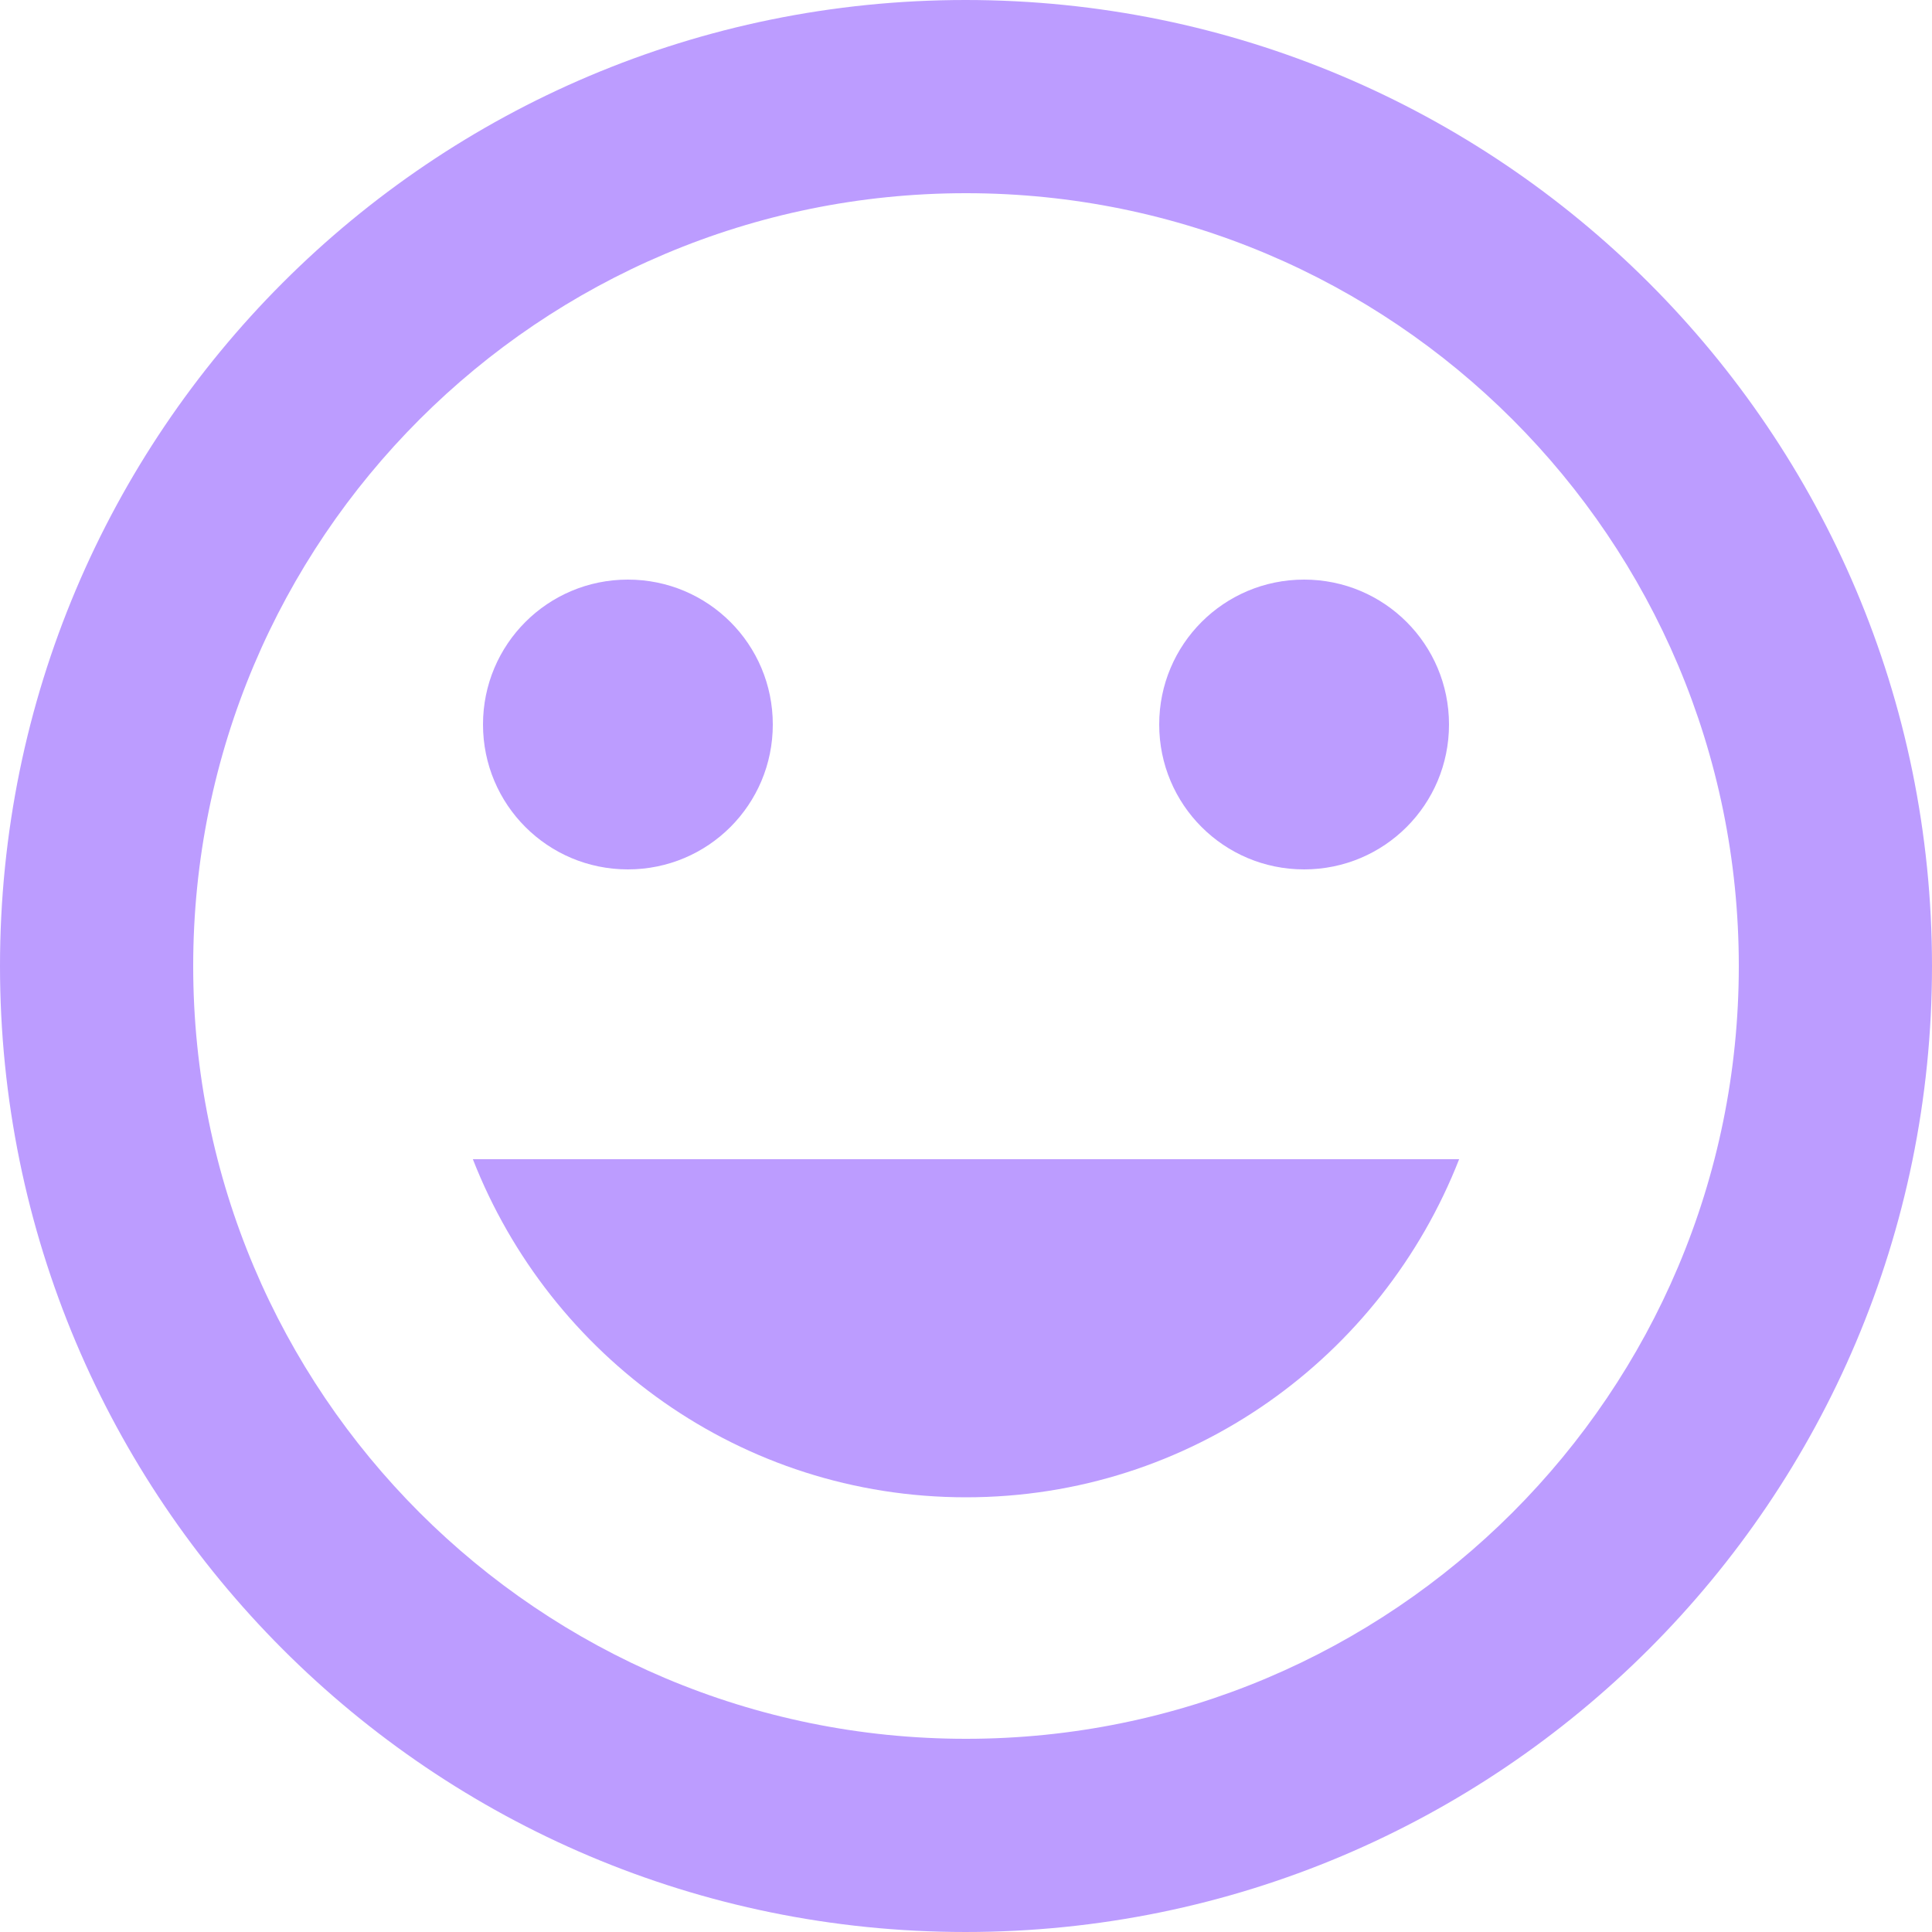
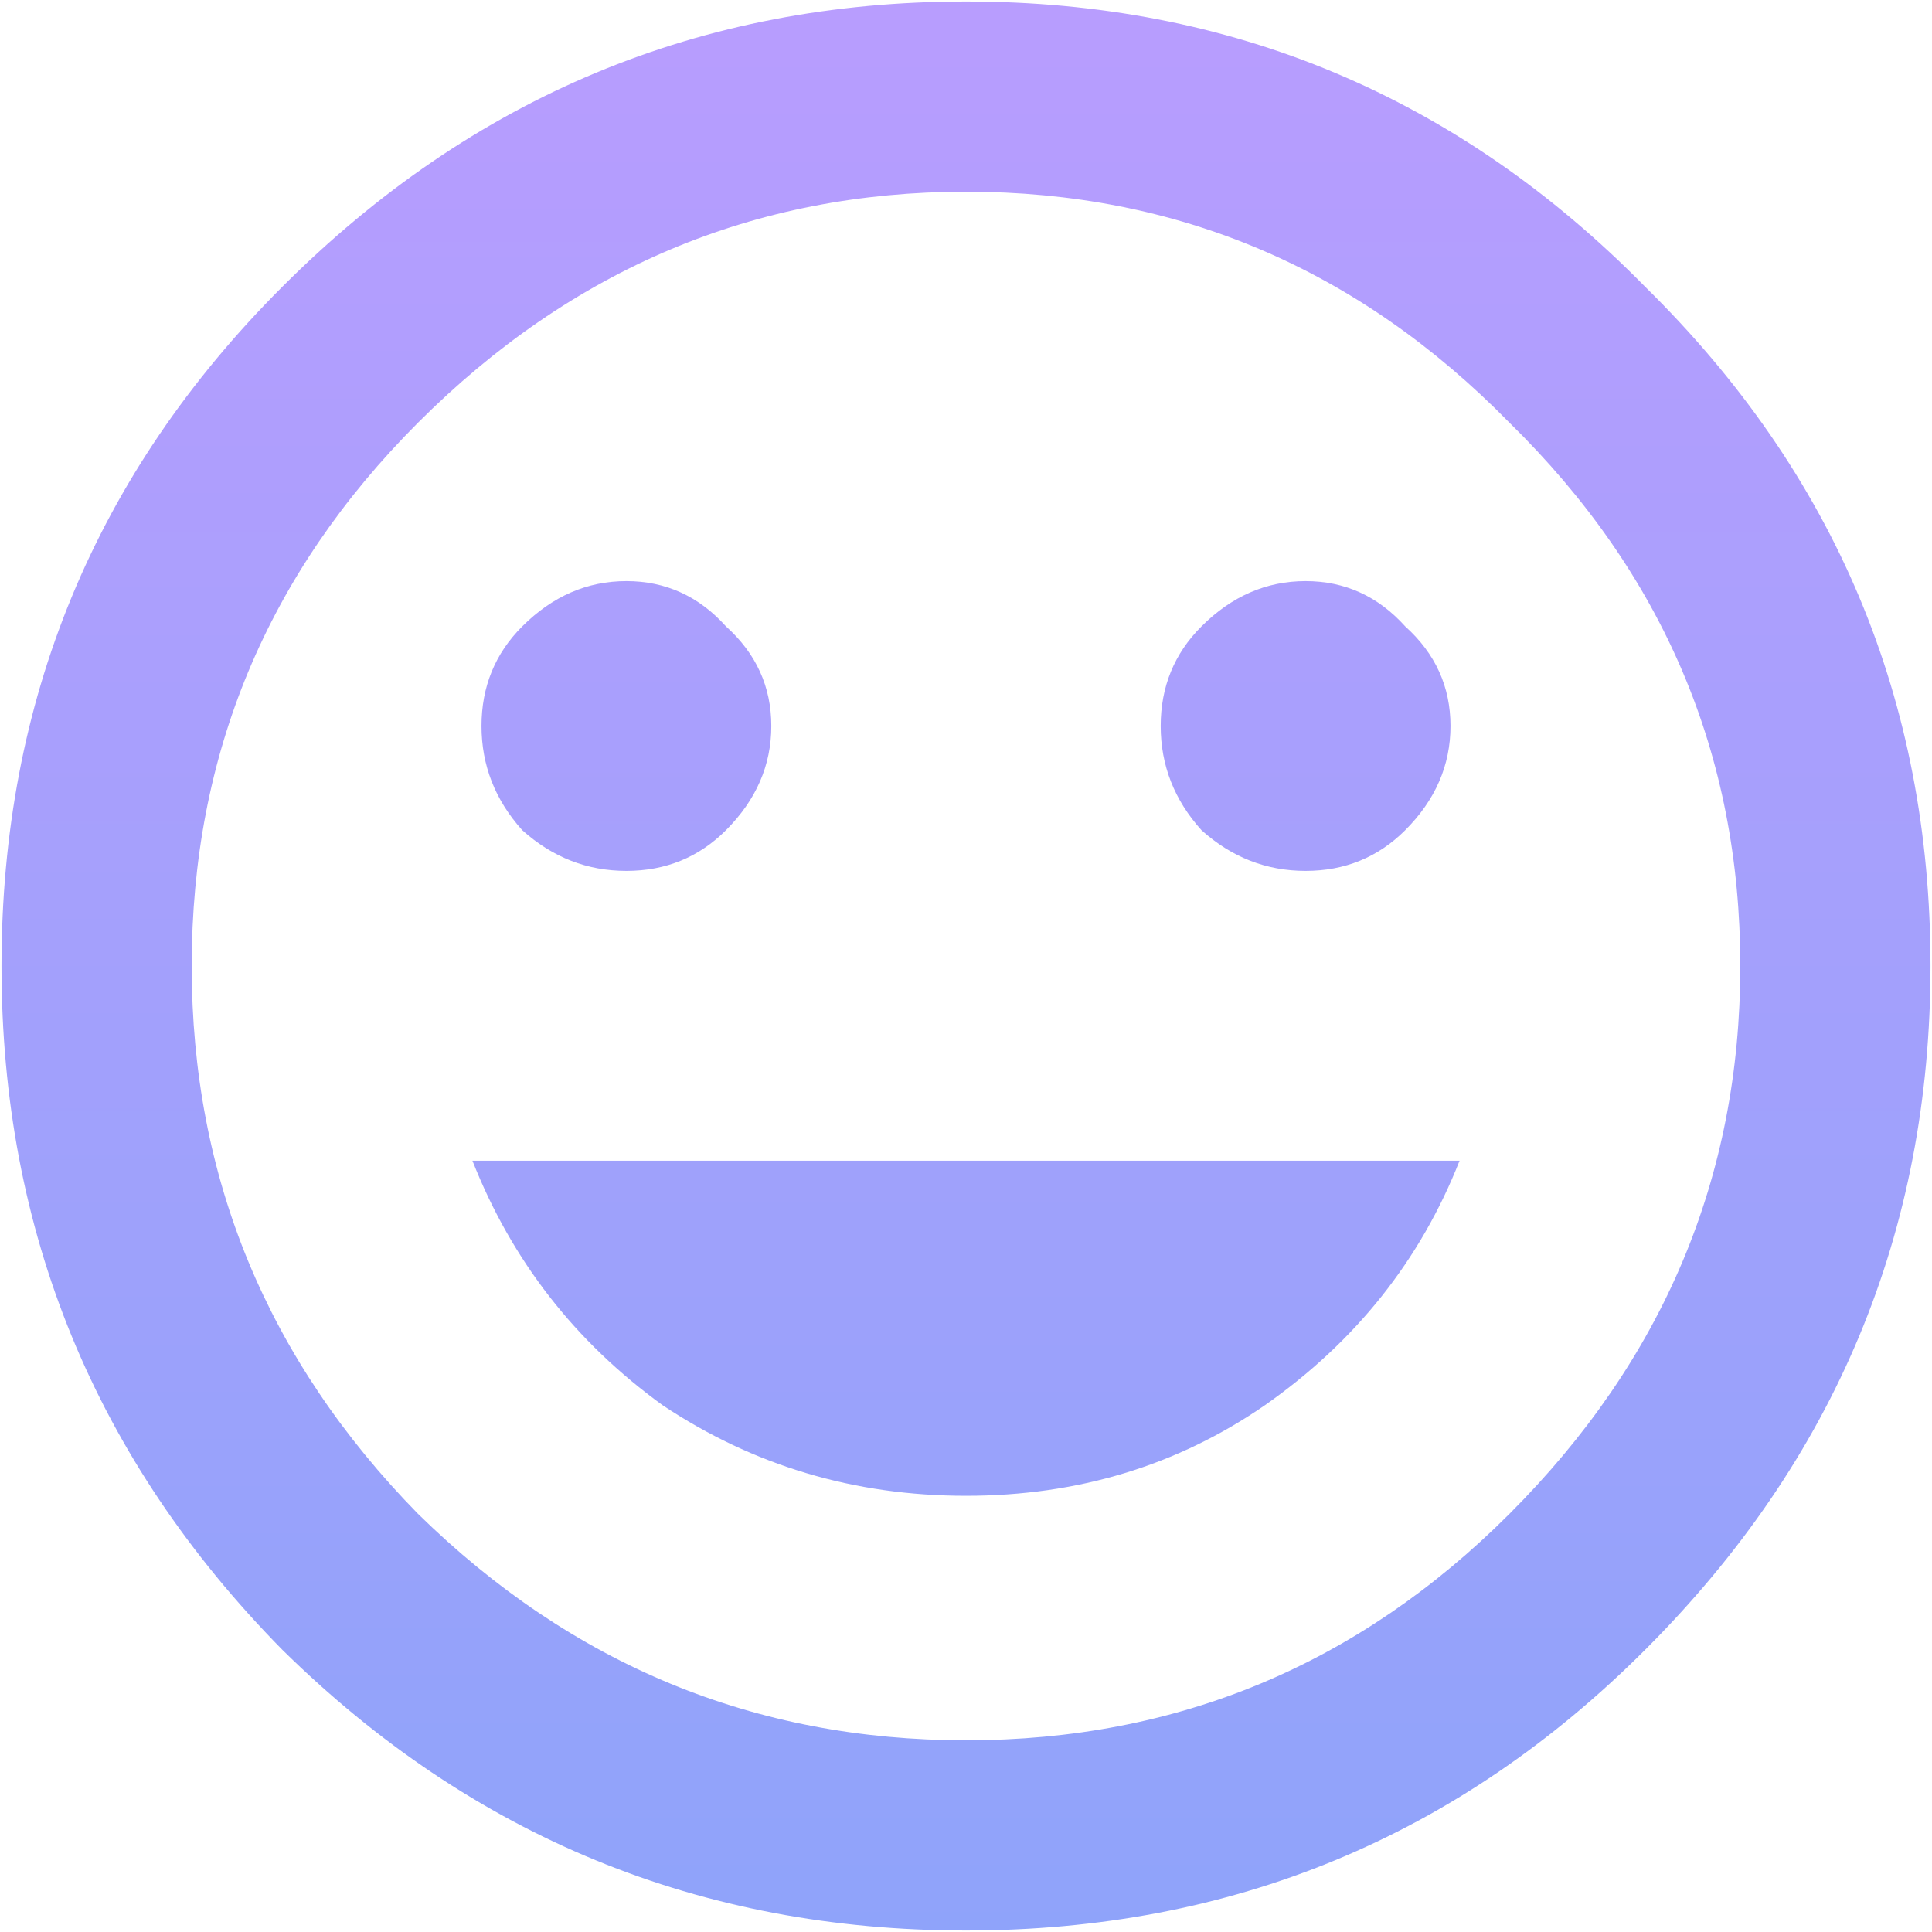
- <svg xmlns="http://www.w3.org/2000/svg" version="1.1" id="Capa_1" x="0px" y="0px" viewBox="0 0 426.667 426.667" style="enable-background:new 0 0 426.667 426.667;" xml:space="preserve" width="42" height="42">
-   <g>
-     <path fill="#BC9CFF" d="M288,192c17.707,0,32-14.293,32-32s-14.293-32-32-32s-32,14.293-32,32S270.293,192,288,192z" />
-     <path fill="#BC9CFF" d="M213.227,0C95.36,0,0,95.467,0,213.333s95.36,213.333,213.227,213.333s213.44-95.467,213.44-213.333S331.093,0,213.227,0     z M213.333,384c-94.293,0-170.667-76.373-170.667-170.667S119.04,42.667,213.333,42.667S384,119.04,384,213.333     S307.627,384,213.333,384z" />
-     <path fill="#BC9CFF" d="M138.667,192c17.707,0,32-14.293,32-32s-14.293-32-32-32s-32,14.293-32,32S120.96,192,138.667,192z" />
-     <path fill="#BC9CFF" d="M213.333,330.667c49.707,0,91.84-31.04,108.907-74.667H104.427C121.493,299.627,163.627,330.667,213.333,330.667z" />
-   </g>
+ <svg xmlns="http://www.w3.org/2000/svg" width="40" height="40" viewBox="0 0 40 40" fill="none">
+   <path d="M26.188 29.094C24.375 30.344 22.312 30.969 20 30.969C17.688 30.969 15.594 30.344 13.719 29.094C11.906 27.781 10.594 26.094 9.781 24.031H30.219C29.406 26.094 28.062 27.781 26.188 29.094ZM15.031 17.188C14.469 17.75 13.781 18.031 12.969 18.031C12.156 18.031 11.438 17.75 10.812 17.188C10.25 16.562 9.969 15.844 9.969 15.031C9.969 14.219 10.25 13.531 10.812 12.969C11.438 12.344 12.156 12.031 12.969 12.031C13.781 12.031 14.469 12.344 15.031 12.969C15.656 13.531 15.969 14.219 15.969 15.031C15.969 15.844 15.656 16.562 15.031 17.188ZM29.094 17.188C28.531 17.75 27.844 18.031 27.031 18.031C26.219 18.031 25.5 17.75 24.875 17.188C24.312 16.562 24.031 15.844 24.031 15.031C24.031 14.219 24.312 13.531 24.875 12.969C25.5 12.344 26.219 12.031 27.031 12.031C27.844 12.031 28.531 12.344 29.094 12.969C29.719 13.531 30.031 14.219 30.031 15.031C30.031 15.844 29.719 16.562 29.094 17.188ZM8.656 31.344C11.844 34.469 15.625 36.031 20 36.031C24.375 36.031 28.125 34.469 31.25 31.344C34.438 28.156 36.031 24.375 36.031 20C36.031 15.625 34.438 11.875 31.25 8.75C28.125 5.562 24.375 3.969 20 3.969C15.625 3.969 11.844 5.562 8.656 8.75C5.531 11.875 3.969 15.625 3.969 20C3.969 24.375 5.531 28.156 8.656 31.344ZM5.844 5.938C9.781 2 14.5 0.031 20 0.031C25.5 0.031 30.188 2 34.062 5.938C38 9.812 39.969 14.5 39.969 20C39.969 25.5 38 30.219 34.062 34.156C30.188 38.031 25.5 39.969 20 39.969C14.5 39.969 9.781 38.031 5.844 34.156C1.969 30.219 0.031 25.5 0.031 20C0.031 14.5 1.969 9.812 5.844 5.938Z" fill="url(#paint0_linear)" />
+   <defs>
+     <linearGradient id="paint0_linear" x1="20" y1="-4" x2="20" y2="44" gradientUnits="userSpaceOnUse">
+       <stop stop-color="#BC9CFF" />
+       <stop offset="1" stop-color="#8BA4F9" />
+     </linearGradient>
+   </defs>
</svg>
